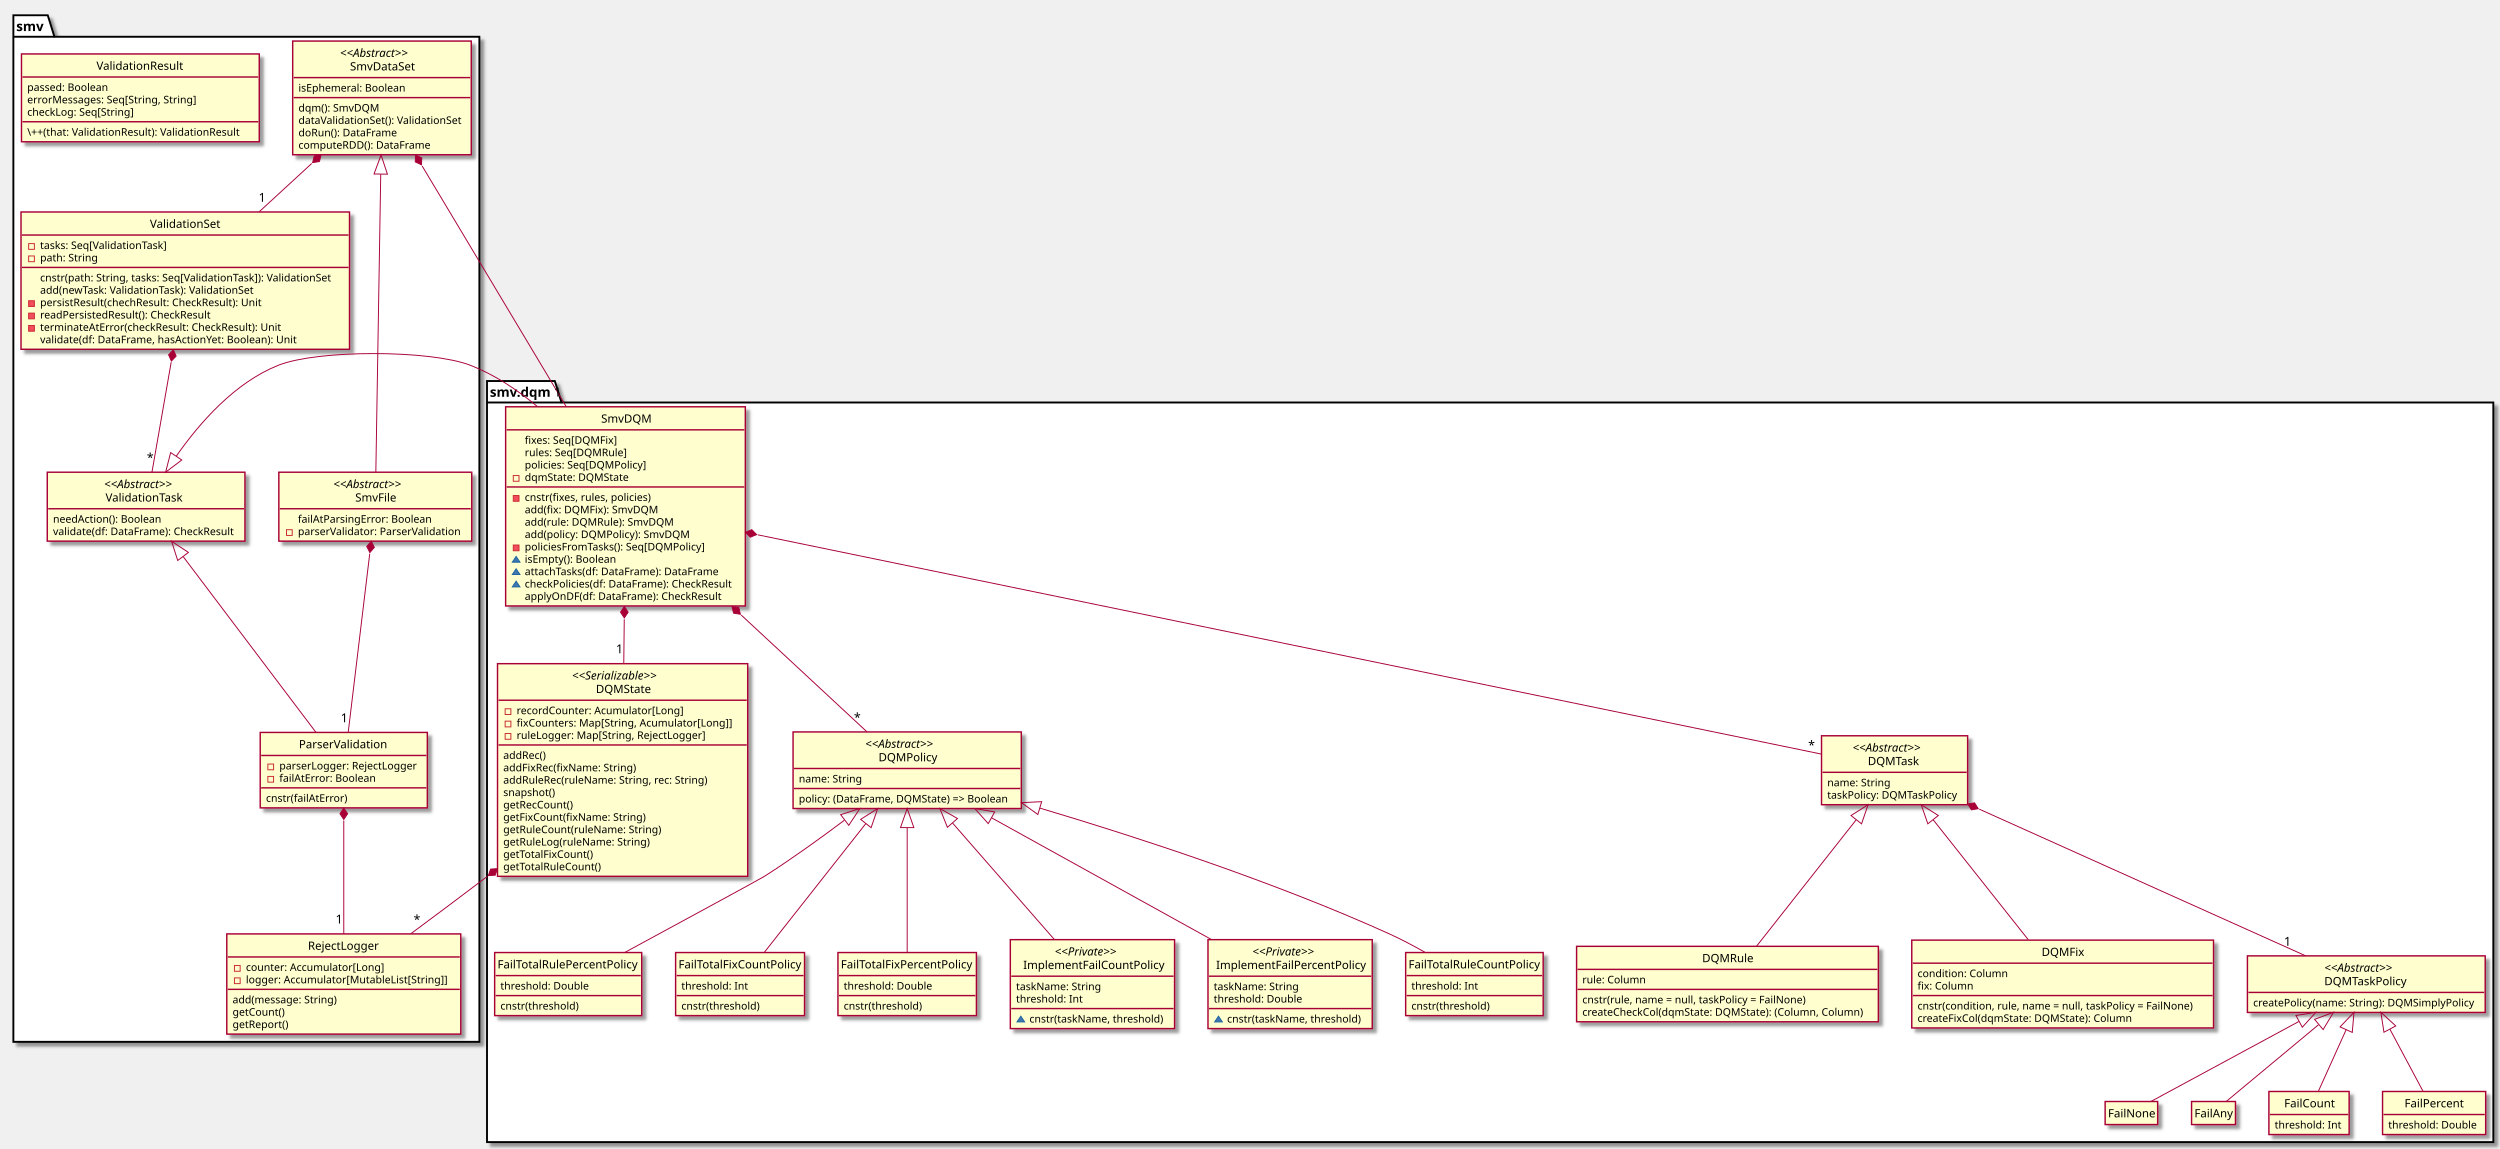
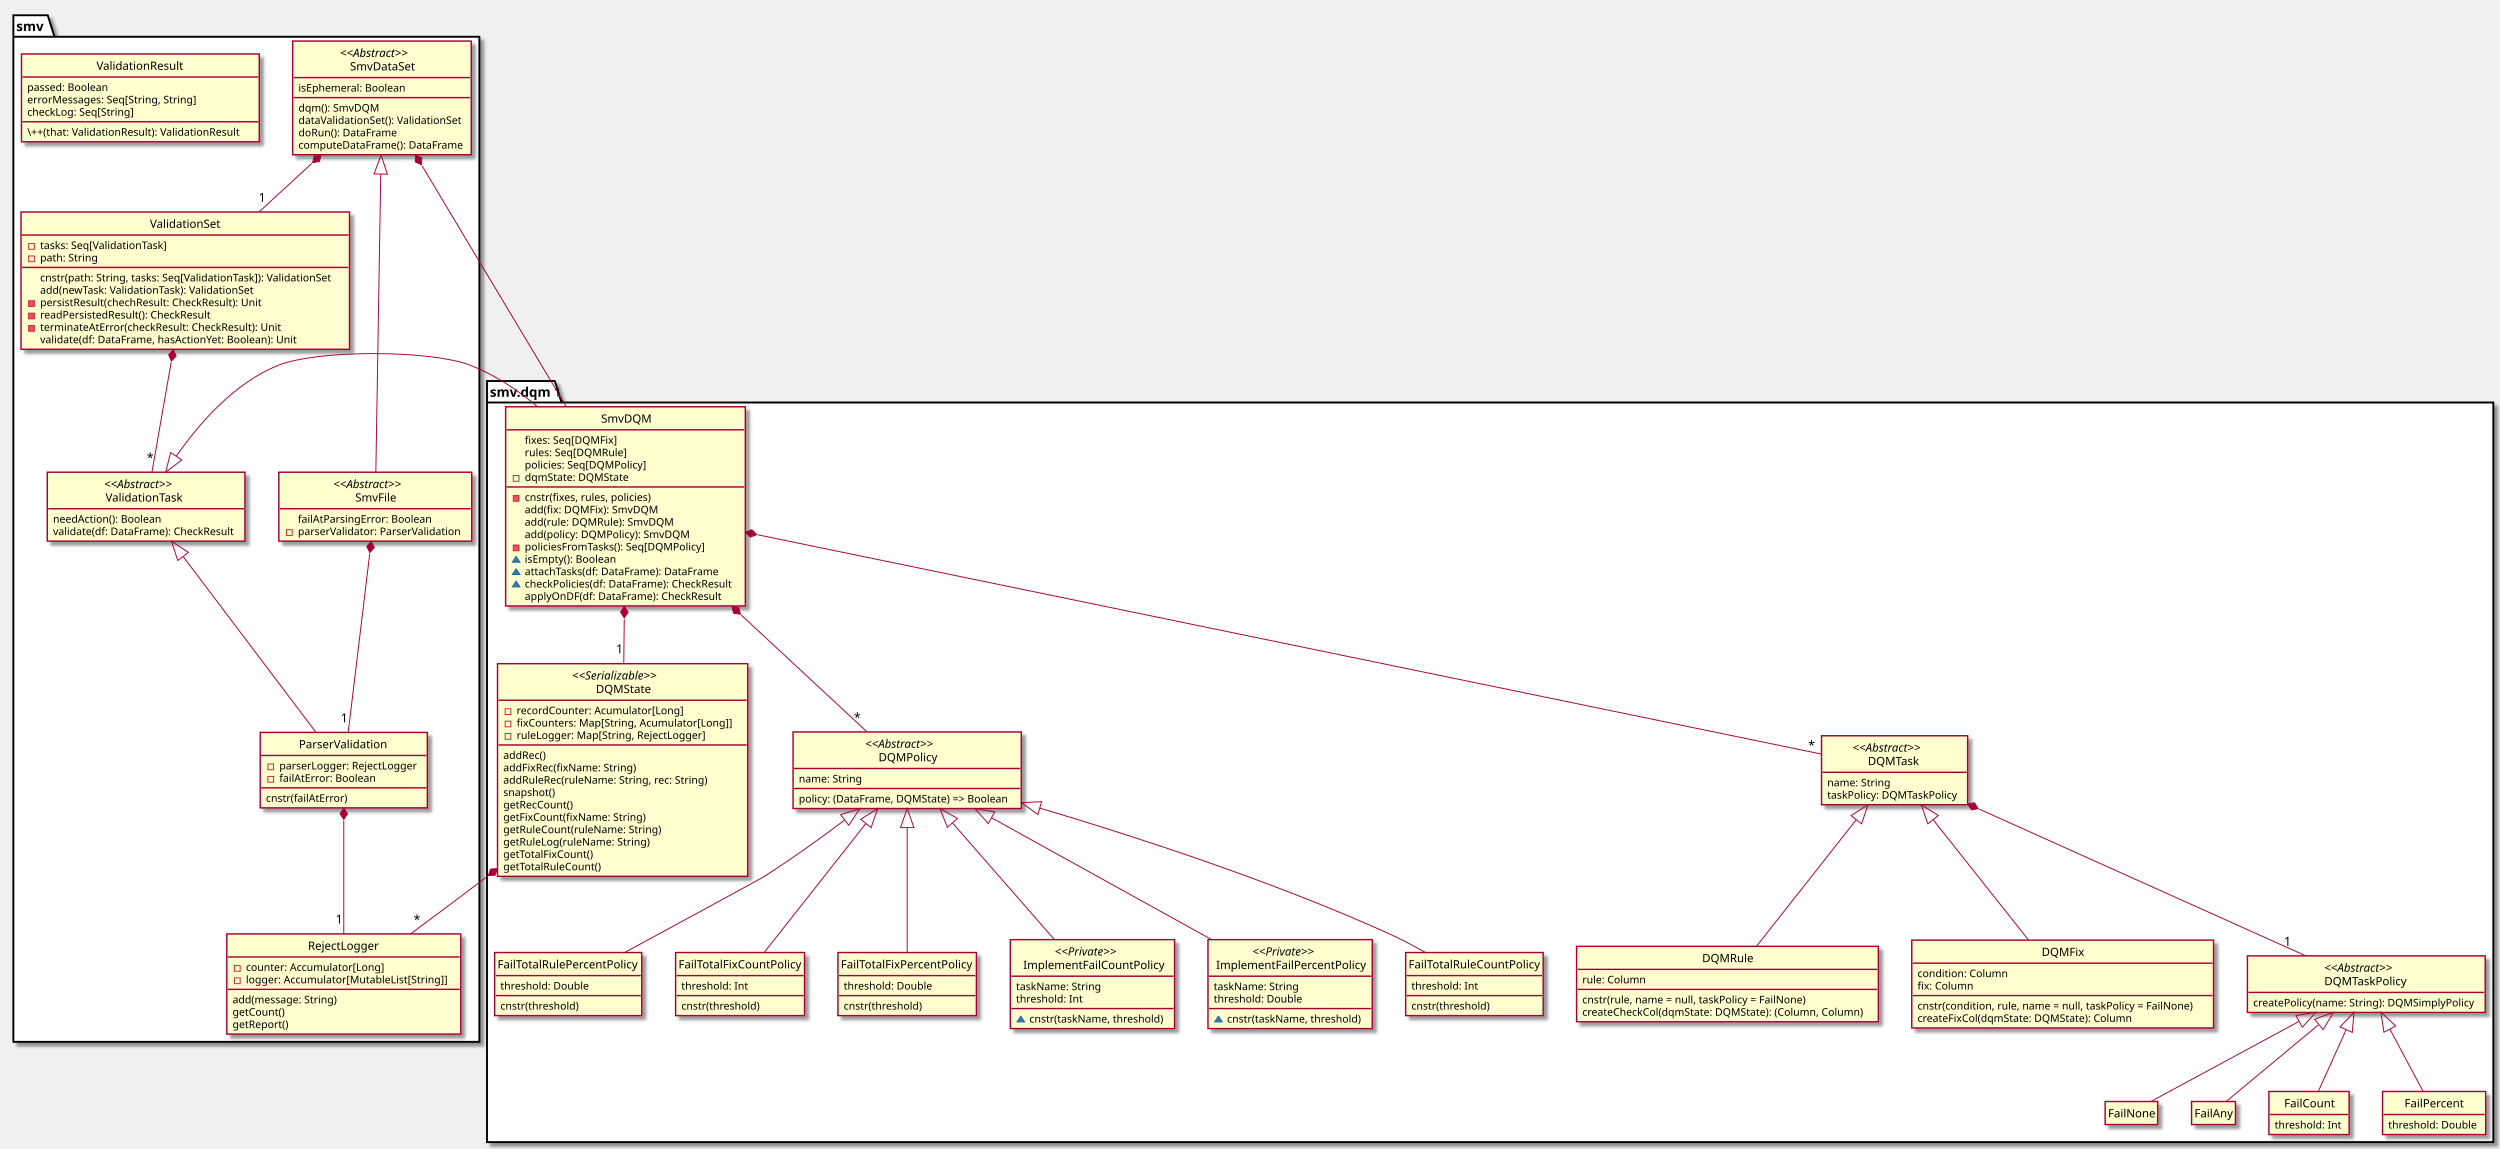
<svg xmlns="http://www.w3.org/2000/svg" height="1203pt" style="width:2618px;height:1203px;" version="1.1" viewBox="0 0 2618 1203" width="2618pt">
  <defs>
    <filter height="300%" id="f1" width="300%" x="-1" y="-1">
      <feGaussianBlur result="blurOut" stdDeviation="2.0" />
      <feColorMatrix in="blurOut" result="blurOut2" type="matrix" values="0 0 0 0 0 0 0 0 0 0 0 0 0 0 0 0 0 0 .4 0" />
      <feOffset dx="4.0" dy="4.0" in="blurOut2" result="blurOut3" />
      <feBlend in="SourceGraphic" in2="blurOut3" mode="normal" />
    </filter>
  </defs>
  <g>
    <polygon fill="#FFFFFF" filter="url(#f1)" points="14,16,50,16,57,38.488,502,38.488,502,1091,14,1091,14,16" style="stroke: #000000; stroke-width: 2.0;" />
    <line style="stroke: #000000; stroke-width: 2.0;" x1="14" x2="57" y1="38.488" y2="38.488" />
    <text fill="#000000" font-family="sans-serif" font-size="14" font-weight="bold" lengthAdjust="spacingAndGlyphs" textLength="30" x="17" y="32.535">smv</text>
    <polygon fill="#FFFFFF" filter="url(#f1)" points="510,399,581,399,588,421.488,2611,421.488,2611,1196,510,1196,510,399" style="stroke: #000000; stroke-width: 2.0;" />
    <line style="stroke: #000000; stroke-width: 2.0;" x1="510" x2="588" y1="421.488" y2="421.488" />
    <text fill="#000000" font-family="sans-serif" font-size="14" font-weight="bold" lengthAdjust="spacingAndGlyphs" textLength="65" x="513" y="415.535">smv.dqm</text>
    <rect fill="#FEFECE" filter="url(#f1)" height="119.041" style="stroke: #A80036; stroke-width: 1.5;" width="187" x="306.5" y="43" />
    <text fill="#000000" font-family="sans-serif" font-size="12" font-style="italic" lengthAdjust="spacingAndGlyphs" textLength="88" x="356" y="59.602">&lt;&lt;Abstract&gt;&gt;</text>
    <text fill="#000000" font-family="sans-serif" font-size="12" lengthAdjust="spacingAndGlyphs" textLength="67" x="366.5" y="73.734">SmvDataSet</text>
    <line style="stroke: #A80036; stroke-width: 1.5;" x1="307.5" x2="492.5" y1="81.266" y2="81.266" />
    <text fill="#000000" font-family="sans-serif" font-size="11" lengthAdjust="spacingAndGlyphs" textLength="113" x="312.5" y="95.9">isEphemeral: Boolean</text>
    <line style="stroke: #A80036; stroke-width: 1.5;" x1="307.5" x2="492.5" y1="102.221" y2="102.221" />
    <text fill="#000000" font-family="sans-serif" font-size="11" lengthAdjust="spacingAndGlyphs" textLength="86" x="312.5" y="116.856">dqm(): SmvDQM</text>
    <text fill="#000000" font-family="sans-serif" font-size="11" lengthAdjust="spacingAndGlyphs" textLength="175" x="312.5" y="129.81">dataValidationSet(): ValidationSet</text>
    <text fill="#000000" font-family="sans-serif" font-size="11" lengthAdjust="spacingAndGlyphs" textLength="106" x="312.5" y="142.766">doRun(): DataFrame</text>
-     <text fill="#000000" font-family="sans-serif" font-size="11" lengthAdjust="spacingAndGlyphs" textLength="141" x="312.5" y="155.721">computeRDD(): DataFrame</text>
+     <text fill="#000000" font-family="sans-serif" font-size="11" lengthAdjust="spacingAndGlyphs" textLength="141" x="312.5" y="155.721">computeDataFrame(): DataFrame</text>
    <rect fill="#FEFECE" filter="url(#f1)" height="143.773" style="stroke: #A80036; stroke-width: 1.5;" width="344" x="22" y="222" />
    <text fill="#000000" font-family="sans-serif" font-size="12" lengthAdjust="spacingAndGlyphs" textLength="74" x="157" y="238.602">ValidationSet</text>
    <line style="stroke: #A80036; stroke-width: 1.5;" x1="23" x2="365" y1="246.133" y2="246.133" />
    <rect fill="none" height="6" style="stroke: #C82930; stroke-width: 1.0;" width="6" x="30" y="255.11" />
    <text fill="#000000" font-family="sans-serif" font-size="11" lengthAdjust="spacingAndGlyphs" textLength="139" x="42" y="260.768">tasks: Seq[ValidationTask]</text>
    <rect fill="none" height="6" style="stroke: #C82930; stroke-width: 1.0;" width="6" x="30" y="268.065" />
    <text fill="#000000" font-family="sans-serif" font-size="11" lengthAdjust="spacingAndGlyphs" textLength="62" x="42" y="273.723">path: String</text>
    <line style="stroke: #A80036; stroke-width: 1.5;" x1="23" x2="365" y1="280.043" y2="280.043" />
    <text fill="#000000" font-family="sans-serif" font-size="11" lengthAdjust="spacingAndGlyphs" textLength="318" x="42" y="294.678">cnstr(path: String, tasks: Seq[ValidationTask]): ValidationSet</text>
    <text fill="#000000" font-family="sans-serif" font-size="11" lengthAdjust="spacingAndGlyphs" textLength="233" x="42" y="307.633">add(newTask: ValidationTask): ValidationSet</text>
    <rect fill="#F24D5C" height="6" style="stroke: #C82930; stroke-width: 1.0;" width="6" x="30" y="314.931" />
    <text fill="#000000" font-family="sans-serif" font-size="11" lengthAdjust="spacingAndGlyphs" textLength="243" x="42" y="320.588">persistResult(chechResult: CheckResult): Unit</text>
    <rect fill="#F24D5C" height="6" style="stroke: #C82930; stroke-width: 1.0;" width="6" x="30" y="327.886" />
    <text fill="#000000" font-family="sans-serif" font-size="11" lengthAdjust="spacingAndGlyphs" textLength="186" x="42" y="333.543">readPersistedResult(): CheckResult</text>
    <rect fill="#F24D5C" height="6" style="stroke: #C82930; stroke-width: 1.0;" width="6" x="30" y="340.841" />
    <text fill="#000000" font-family="sans-serif" font-size="11" lengthAdjust="spacingAndGlyphs" textLength="263" x="42" y="346.498">terminateAtError(checkResult: CheckResult): Unit</text>
    <text fill="#000000" font-family="sans-serif" font-size="11" lengthAdjust="spacingAndGlyphs" textLength="276" x="42" y="359.453">validate(df: DataFrame, hasActionYet: Boolean): Unit</text>
    <rect fill="#FEFECE" filter="url(#f1)" height="72.176" style="stroke: #A80036; stroke-width: 1.5;" width="207" x="49.5" y="494.5" />
    <text fill="#000000" font-family="sans-serif" font-size="12" font-style="italic" lengthAdjust="spacingAndGlyphs" textLength="88" x="109" y="511.102">&lt;&lt;Abstract&gt;&gt;</text>
    <text fill="#000000" font-family="sans-serif" font-size="12" lengthAdjust="spacingAndGlyphs" textLength="85" x="110.5" y="525.234">ValidationTask</text>
    <line style="stroke: #A80036; stroke-width: 1.5;" x1="50.5" x2="255.5" y1="532.766" y2="532.766" />
    <text fill="#000000" font-family="sans-serif" font-size="11" lengthAdjust="spacingAndGlyphs" textLength="117" x="55.5" y="547.4">needAction(): Boolean</text>
    <text fill="#000000" font-family="sans-serif" font-size="11" lengthAdjust="spacingAndGlyphs" textLength="195" x="55.5" y="560.356">validate(df: DataFrame): CheckResult</text>
    <rect fill="#FEFECE" filter="url(#f1)" height="78.998" style="stroke: #A80036; stroke-width: 1.5;" width="175" x="272.5" y="767" />
    <text fill="#000000" font-family="sans-serif" font-size="12" lengthAdjust="spacingAndGlyphs" textLength="94" x="313" y="783.602">ParserValidation</text>
    <line style="stroke: #A80036; stroke-width: 1.5;" x1="273.5" x2="446.5" y1="791.133" y2="791.133" />
    <rect fill="none" height="6" style="stroke: #C82930; stroke-width: 1.0;" width="6" x="280.5" y="800.11" />
    <text fill="#000000" font-family="sans-serif" font-size="11" lengthAdjust="spacingAndGlyphs" textLength="149" x="292.5" y="805.768">parserLogger: RejectLogger</text>
    <rect fill="none" height="6" style="stroke: #C82930; stroke-width: 1.0;" width="6" x="280.5" y="813.065" />
    <text fill="#000000" font-family="sans-serif" font-size="11" lengthAdjust="spacingAndGlyphs" textLength="104" x="292.5" y="818.723">failAtError: Boolean</text>
    <line style="stroke: #A80036; stroke-width: 1.5;" x1="273.5" x2="446.5" y1="825.043" y2="825.043" />
    <text fill="#000000" font-family="sans-serif" font-size="11" lengthAdjust="spacingAndGlyphs" textLength="92" x="278.5" y="839.678">cnstr(failAtError)</text>
    <rect fill="#FEFECE" filter="url(#f1)" height="91.953" style="stroke: #A80036; stroke-width: 1.5;" width="249" x="22.5" y="56.5" />
    <text fill="#000000" font-family="sans-serif" font-size="12" lengthAdjust="spacingAndGlyphs" textLength="92" x="101" y="73.102">ValidationResult</text>
    <line style="stroke: #A80036; stroke-width: 1.5;" x1="23.5" x2="270.5" y1="80.633" y2="80.633" />
    <text fill="#000000" font-family="sans-serif" font-size="11" lengthAdjust="spacingAndGlyphs" textLength="86" x="28.5" y="95.268">passed: Boolean</text>
    <text fill="#000000" font-family="sans-serif" font-size="11" lengthAdjust="spacingAndGlyphs" textLength="183" x="28.5" y="108.223">errorMessages: Seq[String, String]</text>
    <text fill="#000000" font-family="sans-serif" font-size="11" lengthAdjust="spacingAndGlyphs" textLength="116" x="28.5" y="121.178">checkLog: Seq[String]</text>
    <line style="stroke: #A80036; stroke-width: 1.5;" x1="23.5" x2="270.5" y1="127.498" y2="127.498" />
    <text fill="#000000" font-family="sans-serif" font-size="11" lengthAdjust="spacingAndGlyphs" textLength="237" x="28.5" y="142.133">\++(that: ValidationResult): ValidationResult</text>
    <rect fill="#FEFECE" filter="url(#f1)" height="72.176" style="stroke: #A80036; stroke-width: 1.5;" width="202" x="292" y="494.5" />
    <text fill="#000000" font-family="sans-serif" font-size="12" font-style="italic" lengthAdjust="spacingAndGlyphs" textLength="88" x="349" y="511.102">&lt;&lt;Abstract&gt;&gt;</text>
    <text fill="#000000" font-family="sans-serif" font-size="12" lengthAdjust="spacingAndGlyphs" textLength="42" x="372" y="525.234">SmvFile</text>
    <line style="stroke: #A80036; stroke-width: 1.5;" x1="293" x2="493" y1="532.766" y2="532.766" />
    <text fill="#000000" font-family="sans-serif" font-size="11" lengthAdjust="spacingAndGlyphs" textLength="144" x="312" y="547.4">failAtParsingError: Boolean</text>
    <rect fill="none" height="6" style="stroke: #C82930; stroke-width: 1.0;" width="6" x="300" y="554.698" />
    <text fill="#000000" font-family="sans-serif" font-size="11" lengthAdjust="spacingAndGlyphs" textLength="176" x="312" y="560.356">parserValidator: ParserValidation</text>
    <rect fill="#FEFECE" filter="url(#f1)" height="104.908" style="stroke: #A80036; stroke-width: 1.5;" width="245" x="237.5" y="978" />
    <text fill="#000000" font-family="sans-serif" font-size="12" lengthAdjust="spacingAndGlyphs" textLength="75" x="322.5" y="994.602">RejectLogger</text>
    <line style="stroke: #A80036; stroke-width: 1.5;" x1="238.5" x2="481.5" y1="1002.133" y2="1002.133" />
    <rect fill="none" height="6" style="stroke: #C82930; stroke-width: 1.0;" width="6" x="245.5" y="1011.11" />
    <text fill="#000000" font-family="sans-serif" font-size="11" lengthAdjust="spacingAndGlyphs" textLength="152" x="257.5" y="1016.768">counter: Accumulator[Long]</text>
    <rect fill="none" height="6" style="stroke: #C82930; stroke-width: 1.0;" width="6" x="245.5" y="1024.065" />
    <text fill="#000000" font-family="sans-serif" font-size="11" lengthAdjust="spacingAndGlyphs" textLength="219" x="257.5" y="1029.723">logger: Accumulator[MutableList[String]]</text>
    <line style="stroke: #A80036; stroke-width: 1.5;" x1="238.5" x2="481.5" y1="1036.043" y2="1036.043" />
    <text fill="#000000" font-family="sans-serif" font-size="11" lengthAdjust="spacingAndGlyphs" textLength="113" x="243.5" y="1050.678">add(message: String)</text>
    <text fill="#000000" font-family="sans-serif" font-size="11" lengthAdjust="spacingAndGlyphs" textLength="58" x="243.5" y="1063.633">getCount()</text>
    <text fill="#000000" font-family="sans-serif" font-size="11" lengthAdjust="spacingAndGlyphs" textLength="61" x="243.5" y="1076.588">getReport()</text>
    <rect fill="#FEFECE" filter="url(#f1)" height="208.549" style="stroke: #A80036; stroke-width: 1.5;" width="251" x="529.5" y="426" />
    <text fill="#000000" font-family="sans-serif" font-size="12" lengthAdjust="spacingAndGlyphs" textLength="51" x="629.5" y="442.602">SmvDQM</text>
    <line style="stroke: #A80036; stroke-width: 1.5;" x1="530.5" x2="779.5" y1="450.133" y2="450.133" />
    <text fill="#000000" font-family="sans-serif" font-size="11" lengthAdjust="spacingAndGlyphs" textLength="101" x="549.5" y="464.768">fixes: Seq[DQMFix]</text>
    <text fill="#000000" font-family="sans-serif" font-size="11" lengthAdjust="spacingAndGlyphs" textLength="109" x="549.5" y="477.723">rules: Seq[DQMRule]</text>
    <text fill="#000000" font-family="sans-serif" font-size="11" lengthAdjust="spacingAndGlyphs" textLength="131" x="549.5" y="490.678">policies: Seq[DQMPolicy]</text>
    <rect fill="none" height="6" style="stroke: #C82930; stroke-width: 1.0;" width="6" x="537.5" y="497.976" />
    <text fill="#000000" font-family="sans-serif" font-size="11" lengthAdjust="spacingAndGlyphs" textLength="108" x="549.5" y="503.633">dqmState: DQMState</text>
    <line style="stroke: #A80036; stroke-width: 1.5;" x1="530.5" x2="779.5" y1="509.953" y2="509.953" />
    <rect fill="#F24D5C" height="6" style="stroke: #C82930; stroke-width: 1.0;" width="6" x="537.5" y="518.931" />
    <text fill="#000000" font-family="sans-serif" font-size="11" lengthAdjust="spacingAndGlyphs" textLength="142" x="549.5" y="524.588">cnstr(fixes, rules, policies)</text>
    <text fill="#000000" font-family="sans-serif" font-size="11" lengthAdjust="spacingAndGlyphs" textLength="144" x="549.5" y="537.543">add(fix: DQMFix): SmvDQM</text>
    <text fill="#000000" font-family="sans-serif" font-size="11" lengthAdjust="spacingAndGlyphs" textLength="158" x="549.5" y="550.498">add(rule: DQMRule): SmvDQM</text>
    <text fill="#000000" font-family="sans-serif" font-size="11" lengthAdjust="spacingAndGlyphs" textLength="177" x="549.5" y="563.453">add(policy: DQMPolicy): SmvDQM</text>
    <rect fill="#F24D5C" height="6" style="stroke: #C82930; stroke-width: 1.0;" width="6" x="537.5" y="570.751" />
    <text fill="#000000" font-family="sans-serif" font-size="11" lengthAdjust="spacingAndGlyphs" textLength="198" x="549.5" y="576.408">policiesFromTasks(): Seq[DQMPolicy]</text>
    <polygon fill="#4177AF" points="540.5,582.706,536.5,588.706,544.5,588.706" style="stroke: #1963A0; stroke-width: 1.0;" />
    <text fill="#000000" font-family="sans-serif" font-size="11" lengthAdjust="spacingAndGlyphs" textLength="98" x="549.5" y="589.363">isEmpty(): Boolean</text>
    <polygon fill="#4177AF" points="540.5,595.661,536.5,601.661,544.5,601.661" style="stroke: #1963A0; stroke-width: 1.0;" />
    <text fill="#000000" font-family="sans-serif" font-size="11" lengthAdjust="spacingAndGlyphs" textLength="209" x="549.5" y="602.318">attachTasks(df: DataFrame): DataFrame</text>
    <polygon fill="#4177AF" points="540.5,608.616,536.5,614.616,544.5,614.616" style="stroke: #1963A0; stroke-width: 1.0;" />
    <text fill="#000000" font-family="sans-serif" font-size="11" lengthAdjust="spacingAndGlyphs" textLength="225" x="549.5" y="615.273">checkPolicies(df: DataFrame): CheckResult</text>
    <text fill="#000000" font-family="sans-serif" font-size="11" lengthAdjust="spacingAndGlyphs" textLength="213" x="549.5" y="628.229">applyOnDF(df: DataFrame): CheckResult</text>
    <rect fill="#FEFECE" filter="url(#f1)" height="80.176" style="stroke: #A80036; stroke-width: 1.5;" width="239" x="830.5" y="766.5" />
    <text fill="#000000" font-family="sans-serif" font-size="12" font-style="italic" lengthAdjust="spacingAndGlyphs" textLength="88" x="906" y="783.102">&lt;&lt;Abstract&gt;&gt;</text>
    <text fill="#000000" font-family="sans-serif" font-size="12" lengthAdjust="spacingAndGlyphs" textLength="60" x="920" y="797.234">DQMPolicy</text>
    <line style="stroke: #A80036; stroke-width: 1.5;" x1="831.5" x2="1068.5" y1="804.766" y2="804.766" />
    <text fill="#000000" font-family="sans-serif" font-size="11" lengthAdjust="spacingAndGlyphs" textLength="67" x="836.5" y="819.4">name: String</text>
    <line style="stroke: #A80036; stroke-width: 1.5;" x1="831.5" x2="1068.5" y1="825.721" y2="825.721" />
    <text fill="#000000" font-family="sans-serif" font-size="11" lengthAdjust="spacingAndGlyphs" textLength="227" x="836.5" y="840.356">policy: (DataFrame, DQMState) =&gt; Boolean</text>
    <rect fill="#FEFECE" filter="url(#f1)" height="93.131" style="stroke: #A80036; stroke-width: 1.5;" width="172" x="1058" y="984" />
    <text fill="#000000" font-family="sans-serif" font-size="12" font-style="italic" lengthAdjust="spacingAndGlyphs" textLength="79" x="1104.5" y="1000.602">&lt;&lt;Private&gt;&gt;</text>
    <text fill="#000000" font-family="sans-serif" font-size="12" lengthAdjust="spacingAndGlyphs" textLength="145" x="1071.5" y="1014.734">ImplementFailCountPolicy</text>
    <line style="stroke: #A80036; stroke-width: 1.5;" x1="1059" x2="1229" y1="1022.266" y2="1022.266" />
    <text fill="#000000" font-family="sans-serif" font-size="11" lengthAdjust="spacingAndGlyphs" textLength="90" x="1064" y="1036.9">taskName: String</text>
    <text fill="#000000" font-family="sans-serif" font-size="11" lengthAdjust="spacingAndGlyphs" textLength="72" x="1064" y="1049.855">threshold: Int</text>
    <line style="stroke: #A80036; stroke-width: 1.5;" x1="1059" x2="1229" y1="1056.176" y2="1056.176" />
    <polygon fill="#4177AF" points="1069,1064.153,1065,1070.153,1073,1070.153" style="stroke: #1963A0; stroke-width: 1.0;" />
    <text fill="#000000" font-family="sans-serif" font-size="11" lengthAdjust="spacingAndGlyphs" textLength="146" x="1078" y="1070.811">cnstr(taskName, threshold)</text>
    <rect fill="#FEFECE" filter="url(#f1)" height="93.131" style="stroke: #A80036; stroke-width: 1.5;" width="172" x="1265" y="984" />
    <text fill="#000000" font-family="sans-serif" font-size="12" font-style="italic" lengthAdjust="spacingAndGlyphs" textLength="79" x="1311.5" y="1000.602">&lt;&lt;Private&gt;&gt;</text>
    <text fill="#000000" font-family="sans-serif" font-size="12" lengthAdjust="spacingAndGlyphs" textLength="155" x="1273.5" y="1014.734">ImplementFailPercentPolicy</text>
    <line style="stroke: #A80036; stroke-width: 1.5;" x1="1266" x2="1436" y1="1022.266" y2="1022.266" />
    <text fill="#000000" font-family="sans-serif" font-size="11" lengthAdjust="spacingAndGlyphs" textLength="90" x="1271" y="1036.9">taskName: String</text>
    <text fill="#000000" font-family="sans-serif" font-size="11" lengthAdjust="spacingAndGlyphs" textLength="96" x="1271" y="1049.855">threshold: Double</text>
    <line style="stroke: #A80036; stroke-width: 1.5;" x1="1266" x2="1436" y1="1056.176" y2="1056.176" />
    <polygon fill="#4177AF" points="1276,1064.153,1272,1070.153,1280,1070.153" style="stroke: #1963A0; stroke-width: 1.0;" />
    <text fill="#000000" font-family="sans-serif" font-size="11" lengthAdjust="spacingAndGlyphs" textLength="146" x="1285" y="1070.811">cnstr(taskName, threshold)</text>
    <rect fill="#FEFECE" filter="url(#f1)" height="66.043" style="stroke: #A80036; stroke-width: 1.5;" width="144" x="1472" y="997.5" />
    <text fill="#000000" font-family="sans-serif" font-size="12" lengthAdjust="spacingAndGlyphs" textLength="138" x="1475" y="1014.102">FailTotalRuleCountPolicy</text>
    <line style="stroke: #A80036; stroke-width: 1.5;" x1="1473" x2="1615" y1="1021.633" y2="1021.633" />
    <text fill="#000000" font-family="sans-serif" font-size="11" lengthAdjust="spacingAndGlyphs" textLength="72" x="1478" y="1036.268">threshold: Int</text>
    <line style="stroke: #A80036; stroke-width: 1.5;" x1="1473" x2="1615" y1="1042.588" y2="1042.588" />
    <text fill="#000000" font-family="sans-serif" font-size="11" lengthAdjust="spacingAndGlyphs" textLength="88" x="1478" y="1057.223">cnstr(threshold)</text>
    <rect fill="#FEFECE" filter="url(#f1)" height="66.043" style="stroke: #A80036; stroke-width: 1.5;" width="154" x="518" y="997.5" />
    <text fill="#000000" font-family="sans-serif" font-size="12" lengthAdjust="spacingAndGlyphs" textLength="148" x="521" y="1014.102">FailTotalRulePercentPolicy</text>
    <line style="stroke: #A80036; stroke-width: 1.5;" x1="519" x2="671" y1="1021.633" y2="1021.633" />
    <text fill="#000000" font-family="sans-serif" font-size="11" lengthAdjust="spacingAndGlyphs" textLength="96" x="524" y="1036.268">threshold: Double</text>
    <line style="stroke: #A80036; stroke-width: 1.5;" x1="519" x2="671" y1="1042.588" y2="1042.588" />
    <text fill="#000000" font-family="sans-serif" font-size="11" lengthAdjust="spacingAndGlyphs" textLength="88" x="524" y="1057.223">cnstr(threshold)</text>
    <rect fill="#FEFECE" filter="url(#f1)" height="66.043" style="stroke: #A80036; stroke-width: 1.5;" width="135" x="707.5" y="997.5" />
    <text fill="#000000" font-family="sans-serif" font-size="12" lengthAdjust="spacingAndGlyphs" textLength="129" x="710.5" y="1014.102">FailTotalFixCountPolicy</text>
    <line style="stroke: #A80036; stroke-width: 1.5;" x1="708.5" x2="841.5" y1="1021.633" y2="1021.633" />
    <text fill="#000000" font-family="sans-serif" font-size="11" lengthAdjust="spacingAndGlyphs" textLength="72" x="713.5" y="1036.268">threshold: Int</text>
    <line style="stroke: #A80036; stroke-width: 1.5;" x1="708.5" x2="841.5" y1="1042.588" y2="1042.588" />
    <text fill="#000000" font-family="sans-serif" font-size="11" lengthAdjust="spacingAndGlyphs" textLength="88" x="713.5" y="1057.223">cnstr(threshold)</text>
    <rect fill="#FEFECE" filter="url(#f1)" height="66.043" style="stroke: #A80036; stroke-width: 1.5;" width="145" x="877.5" y="997.5" />
    <text fill="#000000" font-family="sans-serif" font-size="12" lengthAdjust="spacingAndGlyphs" textLength="139" x="880.5" y="1014.102">FailTotalFixPercentPolicy</text>
    <line style="stroke: #A80036; stroke-width: 1.5;" x1="878.5" x2="1021.5" y1="1021.633" y2="1021.633" />
    <text fill="#000000" font-family="sans-serif" font-size="11" lengthAdjust="spacingAndGlyphs" textLength="96" x="883.5" y="1036.268">threshold: Double</text>
    <line style="stroke: #A80036; stroke-width: 1.5;" x1="878.5" x2="1021.5" y1="1042.588" y2="1042.588" />
    <text fill="#000000" font-family="sans-serif" font-size="11" lengthAdjust="spacingAndGlyphs" textLength="88" x="883.5" y="1057.223">cnstr(threshold)</text>
    <rect fill="#FEFECE" filter="url(#f1)" height="72.176" style="stroke: #A80036; stroke-width: 1.5;" width="153" x="1907.5" y="770.5" />
    <text fill="#000000" font-family="sans-serif" font-size="12" font-style="italic" lengthAdjust="spacingAndGlyphs" textLength="88" x="1940" y="787.102">&lt;&lt;Abstract&gt;&gt;</text>
    <text fill="#000000" font-family="sans-serif" font-size="12" lengthAdjust="spacingAndGlyphs" textLength="56" x="1956" y="801.234">DQMTask</text>
    <line style="stroke: #A80036; stroke-width: 1.5;" x1="1908.5" x2="2059.5" y1="808.766" y2="808.766" />
    <text fill="#000000" font-family="sans-serif" font-size="11" lengthAdjust="spacingAndGlyphs" textLength="67" x="1913.5" y="823.4">name: String</text>
    <text fill="#000000" font-family="sans-serif" font-size="11" lengthAdjust="spacingAndGlyphs" textLength="141" x="1913.5" y="836.356">taskPolicy: DQMTaskPolicy</text>
    <rect fill="#FEFECE" filter="url(#f1)" height="78.998" style="stroke: #A80036; stroke-width: 1.5;" width="316" x="1651" y="991" />
    <text fill="#000000" font-family="sans-serif" font-size="12" lengthAdjust="spacingAndGlyphs" textLength="53" x="1782.5" y="1007.602">DQMRule</text>
    <line style="stroke: #A80036; stroke-width: 1.5;" x1="1652" x2="1966" y1="1015.133" y2="1015.133" />
    <text fill="#000000" font-family="sans-serif" font-size="11" lengthAdjust="spacingAndGlyphs" textLength="69" x="1657" y="1029.768">rule: Column</text>
    <line style="stroke: #A80036; stroke-width: 1.5;" x1="1652" x2="1966" y1="1036.088" y2="1036.088" />
    <text fill="#000000" font-family="sans-serif" font-size="11" lengthAdjust="spacingAndGlyphs" textLength="247" x="1657" y="1050.723">cnstr(rule, name = null, taskPolicy = FailNone)</text>
    <text fill="#000000" font-family="sans-serif" font-size="11" lengthAdjust="spacingAndGlyphs" textLength="304" x="1657" y="1063.678">createCheckCol(dqmState: DQMState): (Column, Column)</text>
    <rect fill="#FEFECE" filter="url(#f1)" height="91.953" style="stroke: #A80036; stroke-width: 1.5;" width="316" x="2002" y="984.5" />
    <text fill="#000000" font-family="sans-serif" font-size="12" lengthAdjust="spacingAndGlyphs" textLength="44" x="2138" y="1001.102">DQMFix</text>
    <line style="stroke: #A80036; stroke-width: 1.5;" x1="2003" x2="2317" y1="1008.633" y2="1008.633" />
    <text fill="#000000" font-family="sans-serif" font-size="11" lengthAdjust="spacingAndGlyphs" textLength="99" x="2008" y="1023.268">condition: Column</text>
    <text fill="#000000" font-family="sans-serif" font-size="11" lengthAdjust="spacingAndGlyphs" textLength="62" x="2008" y="1036.223">fix: Column</text>
    <line style="stroke: #A80036; stroke-width: 1.5;" x1="2003" x2="2317" y1="1042.543" y2="1042.543" />
    <text fill="#000000" font-family="sans-serif" font-size="11" lengthAdjust="spacingAndGlyphs" textLength="304" x="2008" y="1057.178">cnstr(condition, rule, name = null, taskPolicy = FailNone)</text>
    <text fill="#000000" font-family="sans-serif" font-size="11" lengthAdjust="spacingAndGlyphs" textLength="231" x="2008" y="1070.133">createFixCol(dqmState: DQMState): Column</text>
    <rect fill="#FEFECE" filter="url(#f1)" height="59.221" style="stroke: #A80036; stroke-width: 1.5;" width="249" x="2353.5" y="1001" />
    <text fill="#000000" font-family="sans-serif" font-size="12" font-style="italic" lengthAdjust="spacingAndGlyphs" textLength="88" x="2434" y="1017.602">&lt;&lt;Abstract&gt;&gt;</text>
    <text fill="#000000" font-family="sans-serif" font-size="12" lengthAdjust="spacingAndGlyphs" textLength="88" x="2434" y="1031.734">DQMTaskPolicy</text>
    <line style="stroke: #A80036; stroke-width: 1.5;" x1="2354.5" x2="2601.5" y1="1039.266" y2="1039.266" />
    <text fill="#000000" font-family="sans-serif" font-size="11" lengthAdjust="spacingAndGlyphs" textLength="237" x="2359.5" y="1053.9">createPolicy(name: String): DQMSimplyPolicy</text>
    <rect fill="#FEFECE" filter="url(#f1)" height="24.133" style="stroke: #A80036; stroke-width: 1.5;" width="55" x="2204.5" y="1153.5" />
    <text fill="#000000" font-family="sans-serif" font-size="12" lengthAdjust="spacingAndGlyphs" textLength="49" x="2207.5" y="1170.102">FailNone</text>
    <rect fill="#FEFECE" filter="url(#f1)" height="24.133" style="stroke: #A80036; stroke-width: 1.5;" width="46" x="2295" y="1153.5" />
    <text fill="#000000" font-family="sans-serif" font-size="12" lengthAdjust="spacingAndGlyphs" textLength="40" x="2298" y="1170.102">FailAny</text>
    <rect fill="#FEFECE" filter="url(#f1)" height="45.088" style="stroke: #A80036; stroke-width: 1.5;" width="84" x="2376" y="1143" />
    <text fill="#000000" font-family="sans-serif" font-size="12" lengthAdjust="spacingAndGlyphs" textLength="52" x="2392" y="1159.602">FailCount</text>
    <line style="stroke: #A80036; stroke-width: 1.5;" x1="2377" x2="2459" y1="1167.133" y2="1167.133" />
    <text fill="#000000" font-family="sans-serif" font-size="11" lengthAdjust="spacingAndGlyphs" textLength="72" x="2382" y="1181.768">threshold: Int</text>
    <rect fill="#FEFECE" filter="url(#f1)" height="45.088" style="stroke: #A80036; stroke-width: 1.5;" width="108" x="2495" y="1143" />
    <text fill="#000000" font-family="sans-serif" font-size="12" lengthAdjust="spacingAndGlyphs" textLength="62" x="2518" y="1159.602">FailPercent</text>
    <line style="stroke: #A80036; stroke-width: 1.5;" x1="2496" x2="2602" y1="1167.133" y2="1167.133" />
    <text fill="#000000" font-family="sans-serif" font-size="11" lengthAdjust="spacingAndGlyphs" textLength="96" x="2501" y="1181.768">threshold: Double</text>
    <rect fill="#FEFECE" filter="url(#f1)" height="222.682" style="stroke: #A80036; stroke-width: 1.5;" width="262" x="521" y="695" />
    <text fill="#000000" font-family="sans-serif" font-size="12" font-style="italic" lengthAdjust="spacingAndGlyphs" textLength="106" x="599" y="711.602">&lt;&lt;Serializable&gt;&gt;</text>
    <text fill="#000000" font-family="sans-serif" font-size="12" lengthAdjust="spacingAndGlyphs" textLength="56" x="624" y="725.734">DQMState</text>
    <line style="stroke: #A80036; stroke-width: 1.5;" x1="522" x2="782" y1="733.266" y2="733.266" />
    <rect fill="none" height="6" style="stroke: #C82930; stroke-width: 1.0;" width="6" x="529" y="742.243" />
    <text fill="#000000" font-family="sans-serif" font-size="11" lengthAdjust="spacingAndGlyphs" textLength="184" x="541" y="747.9">recordCounter: Acumulator[Long]</text>
    <rect fill="none" height="6" style="stroke: #C82930; stroke-width: 1.0;" width="6" x="529" y="755.198" />
    <text fill="#000000" font-family="sans-serif" font-size="11" lengthAdjust="spacingAndGlyphs" textLength="236" x="541" y="760.856">fixCounters: Map[String, Acumulator[Long]]</text>
    <rect fill="none" height="6" style="stroke: #C82930; stroke-width: 1.0;" width="6" x="529" y="768.153" />
    <text fill="#000000" font-family="sans-serif" font-size="11" lengthAdjust="spacingAndGlyphs" textLength="203" x="541" y="773.811">ruleLogger: Map[String, RejectLogger]</text>
    <line style="stroke: #A80036; stroke-width: 1.5;" x1="522" x2="782" y1="780.131" y2="780.131" />
    <text fill="#000000" font-family="sans-serif" font-size="11" lengthAdjust="spacingAndGlyphs" textLength="47" x="527" y="794.766">addRec()</text>
    <text fill="#000000" font-family="sans-serif" font-size="11" lengthAdjust="spacingAndGlyphs" textLength="145" x="527" y="807.721">addFixRec(fixName: String)</text>
    <text fill="#000000" font-family="sans-serif" font-size="11" lengthAdjust="spacingAndGlyphs" textLength="220" x="527" y="820.676">addRuleRec(ruleName: String, rec: String)</text>
    <text fill="#000000" font-family="sans-serif" font-size="11" lengthAdjust="spacingAndGlyphs" textLength="58" x="527" y="833.631">snapshot()</text>
    <text fill="#000000" font-family="sans-serif" font-size="11" lengthAdjust="spacingAndGlyphs" textLength="77" x="527" y="846.586">getRecCount()</text>
    <text fill="#000000" font-family="sans-serif" font-size="11" lengthAdjust="spacingAndGlyphs" textLength="156" x="527" y="859.541">getFixCount(fixName: String)</text>
    <text fill="#000000" font-family="sans-serif" font-size="11" lengthAdjust="spacingAndGlyphs" textLength="170" x="527" y="872.496">getRuleCount(ruleName: String)</text>
    <text fill="#000000" font-family="sans-serif" font-size="11" lengthAdjust="spacingAndGlyphs" textLength="157" x="527" y="885.451">getRuleLog(ruleName: String)</text>
    <text fill="#000000" font-family="sans-serif" font-size="11" lengthAdjust="spacingAndGlyphs" textLength="101" x="527" y="898.406">getTotalFixCount()</text>
    <text fill="#000000" font-family="sans-serif" font-size="11" lengthAdjust="spacingAndGlyphs" textLength="108" x="527" y="911.361">getTotalRuleCount()</text>
    <path d="M191.914,583.01 C232.273,636.432 294.457,718.743 330.798,766.846 " fill="none" style="stroke: #A80036; stroke-width: 1.0;" />
    <polygon fill="none" points="186.108,586.937,179.638,566.76,197.279,578.498,186.108,586.937" style="stroke: #A80036; stroke-width: 1.0;" />
    <path d="M398.704,182.37 C397.174,275.505 394.695,426.335 393.578,494.306 " fill="none" style="stroke: #A80036; stroke-width: 1.0;" />
    <polygon fill="none" points="391.706,182.17,399.034,162.29,405.704,182.4,391.706,182.17" style="stroke: #A80036; stroke-width: 1.0;" />
    <path d="M326.429,171.18 C308.518,187.65 289.31,205.324 271.234,221.952 " fill="none" style="stroke: #A80036; stroke-width: 1.0;" />
    <polygon fill="#A80036" points="336.231,162.16,329.107,163.277,327.398,170.282,334.522,169.166,336.231,162.16" style="stroke: #A80036; stroke-width: 1.0;" />
    <text fill="#000000" font-family="sans-serif" font-size="13" lengthAdjust="spacingAndGlyphs" textLength="8" x="270.786" y="211.345">1</text>
    <path d="M442.092,173.82 C483.178,242.456 546.169,347.687 592.988,425.903 " fill="none" style="stroke: #A80036; stroke-width: 1.0;" />
    <polygon fill="#A80036" points="435.189,162.29,434.843,169.493,441.358,172.583,441.704,165.38,435.189,162.29" style="stroke: #A80036; stroke-width: 1.0;" />
    <text fill="#000000" font-family="sans-serif" font-size="13" lengthAdjust="spacingAndGlyphs" textLength="8" x="580.14" y="415.267">1</text>
    <path d="M179.269,379.253 C172.331,418.934 164.434,464.104 159.125,494.466 " fill="none" style="stroke: #A80036; stroke-width: 1.0;" />
    <polygon fill="#A80036" points="181.532,366.313,176.559,371.535,179.466,378.134,184.439,372.912,181.532,366.313" style="stroke: #A80036; stroke-width: 1.0;" />
    <text fill="#000000" font-family="sans-serif" font-size="13" lengthAdjust="spacingAndGlyphs" textLength="6" x="153.721" y="483.748">*</text>
    <path d="M360,859.246 C360,894.97 360,942.278 360,977.958 " fill="none" style="stroke: #A80036; stroke-width: 1.0;" />
    <polygon fill="#A80036" points="360,846.169,356,852.169,360,858.169,364,852.169,360,846.169" style="stroke: #A80036; stroke-width: 1.0;" />
    <text fill="#000000" font-family="sans-serif" font-size="13" lengthAdjust="spacingAndGlyphs" textLength="8" x="351.438" y="967.111">1</text>
    <path d="M387.168,579.921 C380.75,633.212 370.562,717.805 364.655,766.846 " fill="none" style="stroke: #A80036; stroke-width: 1.0;" />
    <polygon fill="#A80036" points="388.753,566.76,384.064,572.238,387.317,578.674,392.006,573.196,388.753,566.76" style="stroke: #A80036; stroke-width: 1.0;" />
    <text fill="#000000" font-family="sans-serif" font-size="13" lengthAdjust="spacingAndGlyphs" textLength="8" x="356.768" y="756.337">1</text>
    <path d="M997.556,861.92 C1030.25,899.329 1073.17,948.442 1104.08,983.817 " fill="none" style="stroke: #A80036; stroke-width: 1.0;" />
    <polygon fill="none" points="992.126,866.344,984.237,846.678,1002.668,857.132,992.126,866.344" style="stroke: #A80036; stroke-width: 1.0;" />
    <path d="M1038.5,856.496 C1107.1,894.473 1201.45,946.705 1268.48,983.817 " fill="none" style="stroke: #A80036; stroke-width: 1.0;" />
    <polygon fill="none" points="1034.87,862.489,1020.77,846.678,1041.66,850.241,1034.87,862.489" style="stroke: #A80036; stroke-width: 1.0;" />
    <path d="M1089.06,846.293 C1192.12,876.987 1334.92,923.64 1455,978 C1467.52,983.669 1480.56,990.587 1492.68,997.489 " fill="none" style="stroke: #A80036; stroke-width: 1.0;" />
    <polygon fill="none" points="1086.84,852.938,1069.64,840.56,1090.81,839.511,1086.84,852.938" style="stroke: #A80036; stroke-width: 1.0;" />
    <path d="M884.305,858.912 C858.565,878.249 828.432,899.915 800,918 C796.501,920.225 713.603,965.224 654.312,997.366 " fill="none" style="stroke: #A80036; stroke-width: 1.0;" />
    <polygon fill="none" points="880.361,853.118,900.524,846.603,888.825,864.27,880.361,853.118" style="stroke: #A80036; stroke-width: 1.0;" />
    <path d="M906.726,862.396 C873.335,904.755 828.285,961.904 800.464,997.197 " fill="none" style="stroke: #A80036; stroke-width: 1.0;" />
    <polygon fill="none" points="901.238,858.051,919.116,846.678,912.232,866.718,901.238,858.051" style="stroke: #A80036; stroke-width: 1.0;" />
    <path d="M950,866.938 C950,908.765 950,963.151 950,997.197 " fill="none" style="stroke: #A80036; stroke-width: 1.0;" />
    <polygon fill="none" points="943,866.678,950,846.678,957,866.678,943,866.678" style="stroke: #A80036; stroke-width: 1.0;" />
    <path d="M1943.69,858.64 C1911.96,898.886 1868.43,954.112 1839.54,990.757 " fill="none" style="stroke: #A80036; stroke-width: 1.0;" />
    <polygon fill="none" points="1938.39,854.05,1956.27,842.677,1949.39,862.717,1938.39,854.05" style="stroke: #A80036; stroke-width: 1.0;" />
    <path d="M2024.46,858.533 C2054.5,896.425 2095.1,947.641 2124.02,984.114 " fill="none" style="stroke: #A80036; stroke-width: 1.0;" />
    <polygon fill="none" points="2018.83,862.698,2011.89,842.677,2029.8,854,2018.83,862.698" style="stroke: #A80036; stroke-width: 1.0;" />
    <path d="M2407.34,1069.701 C2354.69,1098.168 2286.31,1135.139 2252.61,1153.354 " fill="none" style="stroke: #A80036; stroke-width: 1.0;" />
    <polygon fill="none" points="2404.3,1063.386,2425.23,1060.032,2410.96,1075.701,2404.3,1063.386" style="stroke: #A80036; stroke-width: 1.0;" />
    <path d="M2427.96,1073.095 C2394.34,1101.045 2352.46,1135.855 2331.41,1153.354 " fill="none" style="stroke: #A80036; stroke-width: 1.0;" />
    <polygon fill="none" points="2423.82,1067.434,2443.68,1060.032,2432.77,1078.2,2423.82,1067.434" style="stroke: #A80036; stroke-width: 1.0;" />
    <path d="M2456.79,1078.525 C2446.94,1100.343 2435.72,1125.228 2427.88,1142.591 " fill="none" style="stroke: #A80036; stroke-width: 1.0;" />
    <polygon fill="none" points="2450.52,1075.384,2465.13,1060.032,2463.28,1081.141,2450.52,1075.384" style="stroke: #A80036; stroke-width: 1.0;" />
    <path d="M2502.75,1077.861 C2514.48,1099.836 2527.94,1125.052 2537.3,1142.591 " fill="none" style="stroke: #A80036; stroke-width: 1.0;" />
    <polygon fill="none" points="2496.47,1080.972,2493.23,1060.032,2508.83,1074.379,2496.47,1080.972" style="stroke: #A80036; stroke-width: 1.0;" />
    <path d="M184.627,477.658 C208.879,442.901 245.894,400.61 291.5,382.5 C333.013,366.015 450.846,366.374 492.5,382.5 C517.766,392.281 541.516,408.021 562.649,425.662 " fill="none" style="stroke: #A80036; stroke-width: 1.0;" />
    <polygon fill="none" points="190.349,481.695,173.448,494.477,178.689,473.945,190.349,481.695" style="stroke: #A80036; stroke-width: 1.0;" />
    <path d="M793.622,560.08 C1071.97,617.467 1690.74,745.038 1907.33,789.693 " fill="none" style="stroke: #A80036; stroke-width: 1.0;" />
    <polygon fill="#A80036" points="780.628,557.401,785.697,562.53,792.381,559.825,787.312,554.695,780.628,557.401" style="stroke: #A80036; stroke-width: 1.0;" />
    <text fill="#000000" font-family="sans-serif" font-size="13" lengthAdjust="spacingAndGlyphs" textLength="6" x="1893.487" y="784.875">*</text>
    <path d="M776.151,644.027 C823.002,687.542 873.518,734.462 907.957,766.449 " fill="none" style="stroke: #A80036; stroke-width: 1.0;" />
    <polygon fill="#A80036" points="766.527,635.088,768.201,642.102,775.32,643.254,773.645,636.24,766.527,635.088" style="stroke: #A80036; stroke-width: 1.0;" />
    <text fill="#000000" font-family="sans-serif" font-size="13" lengthAdjust="spacingAndGlyphs" textLength="6" x="894.215" y="755.856">*</text>
    <path d="M653.719,648.504 C653.55,663.895 653.378,679.629 653.211,694.908 " fill="none" style="stroke: #A80036; stroke-width: 1.0;" />
    <polygon fill="#A80036" points="653.866,635.088,649.8,641.044,653.734,647.087,657.8,641.132,653.866,635.088" style="stroke: #A80036; stroke-width: 1.0;" />
    <text fill="#000000" font-family="sans-serif" font-size="13" lengthAdjust="spacingAndGlyphs" textLength="8" x="645.015" y="684.125">1</text>
    <path d="M2072.65,847.34 C2171.11,891.587 2327.61,961.914 2414.53,1000.977 " fill="none" style="stroke: #A80036; stroke-width: 1.0;" />
    <polygon fill="#A80036" points="2060.65,841.944,2064.483,848.052,2071.595,846.863,2067.762,840.755,2060.65,841.944" style="stroke: #A80036; stroke-width: 1.0;" />
    <text fill="#000000" font-family="sans-serif" font-size="13" lengthAdjust="spacingAndGlyphs" textLength="8" x="2391.771" y="990.456">1</text>
    <path d="M510.338,917.743 C510.225,917.829 510.113,917.914 510,918 C484.044,937.742 455.35,959.168 430.068,977.912 " fill="none" style="stroke: #A80036; stroke-width: 1.0;" />
    <polygon fill="#A80036" points="520.94,909.656,513.744,910.115,511.399,916.934,518.596,916.475,520.94,909.656" style="stroke: #A80036; stroke-width: 1.0;" />
    <text fill="#000000" font-family="sans-serif" font-size="13" lengthAdjust="spacingAndGlyphs" textLength="6" x="433.08" y="967.433">*</text>
  </g>
</svg>
